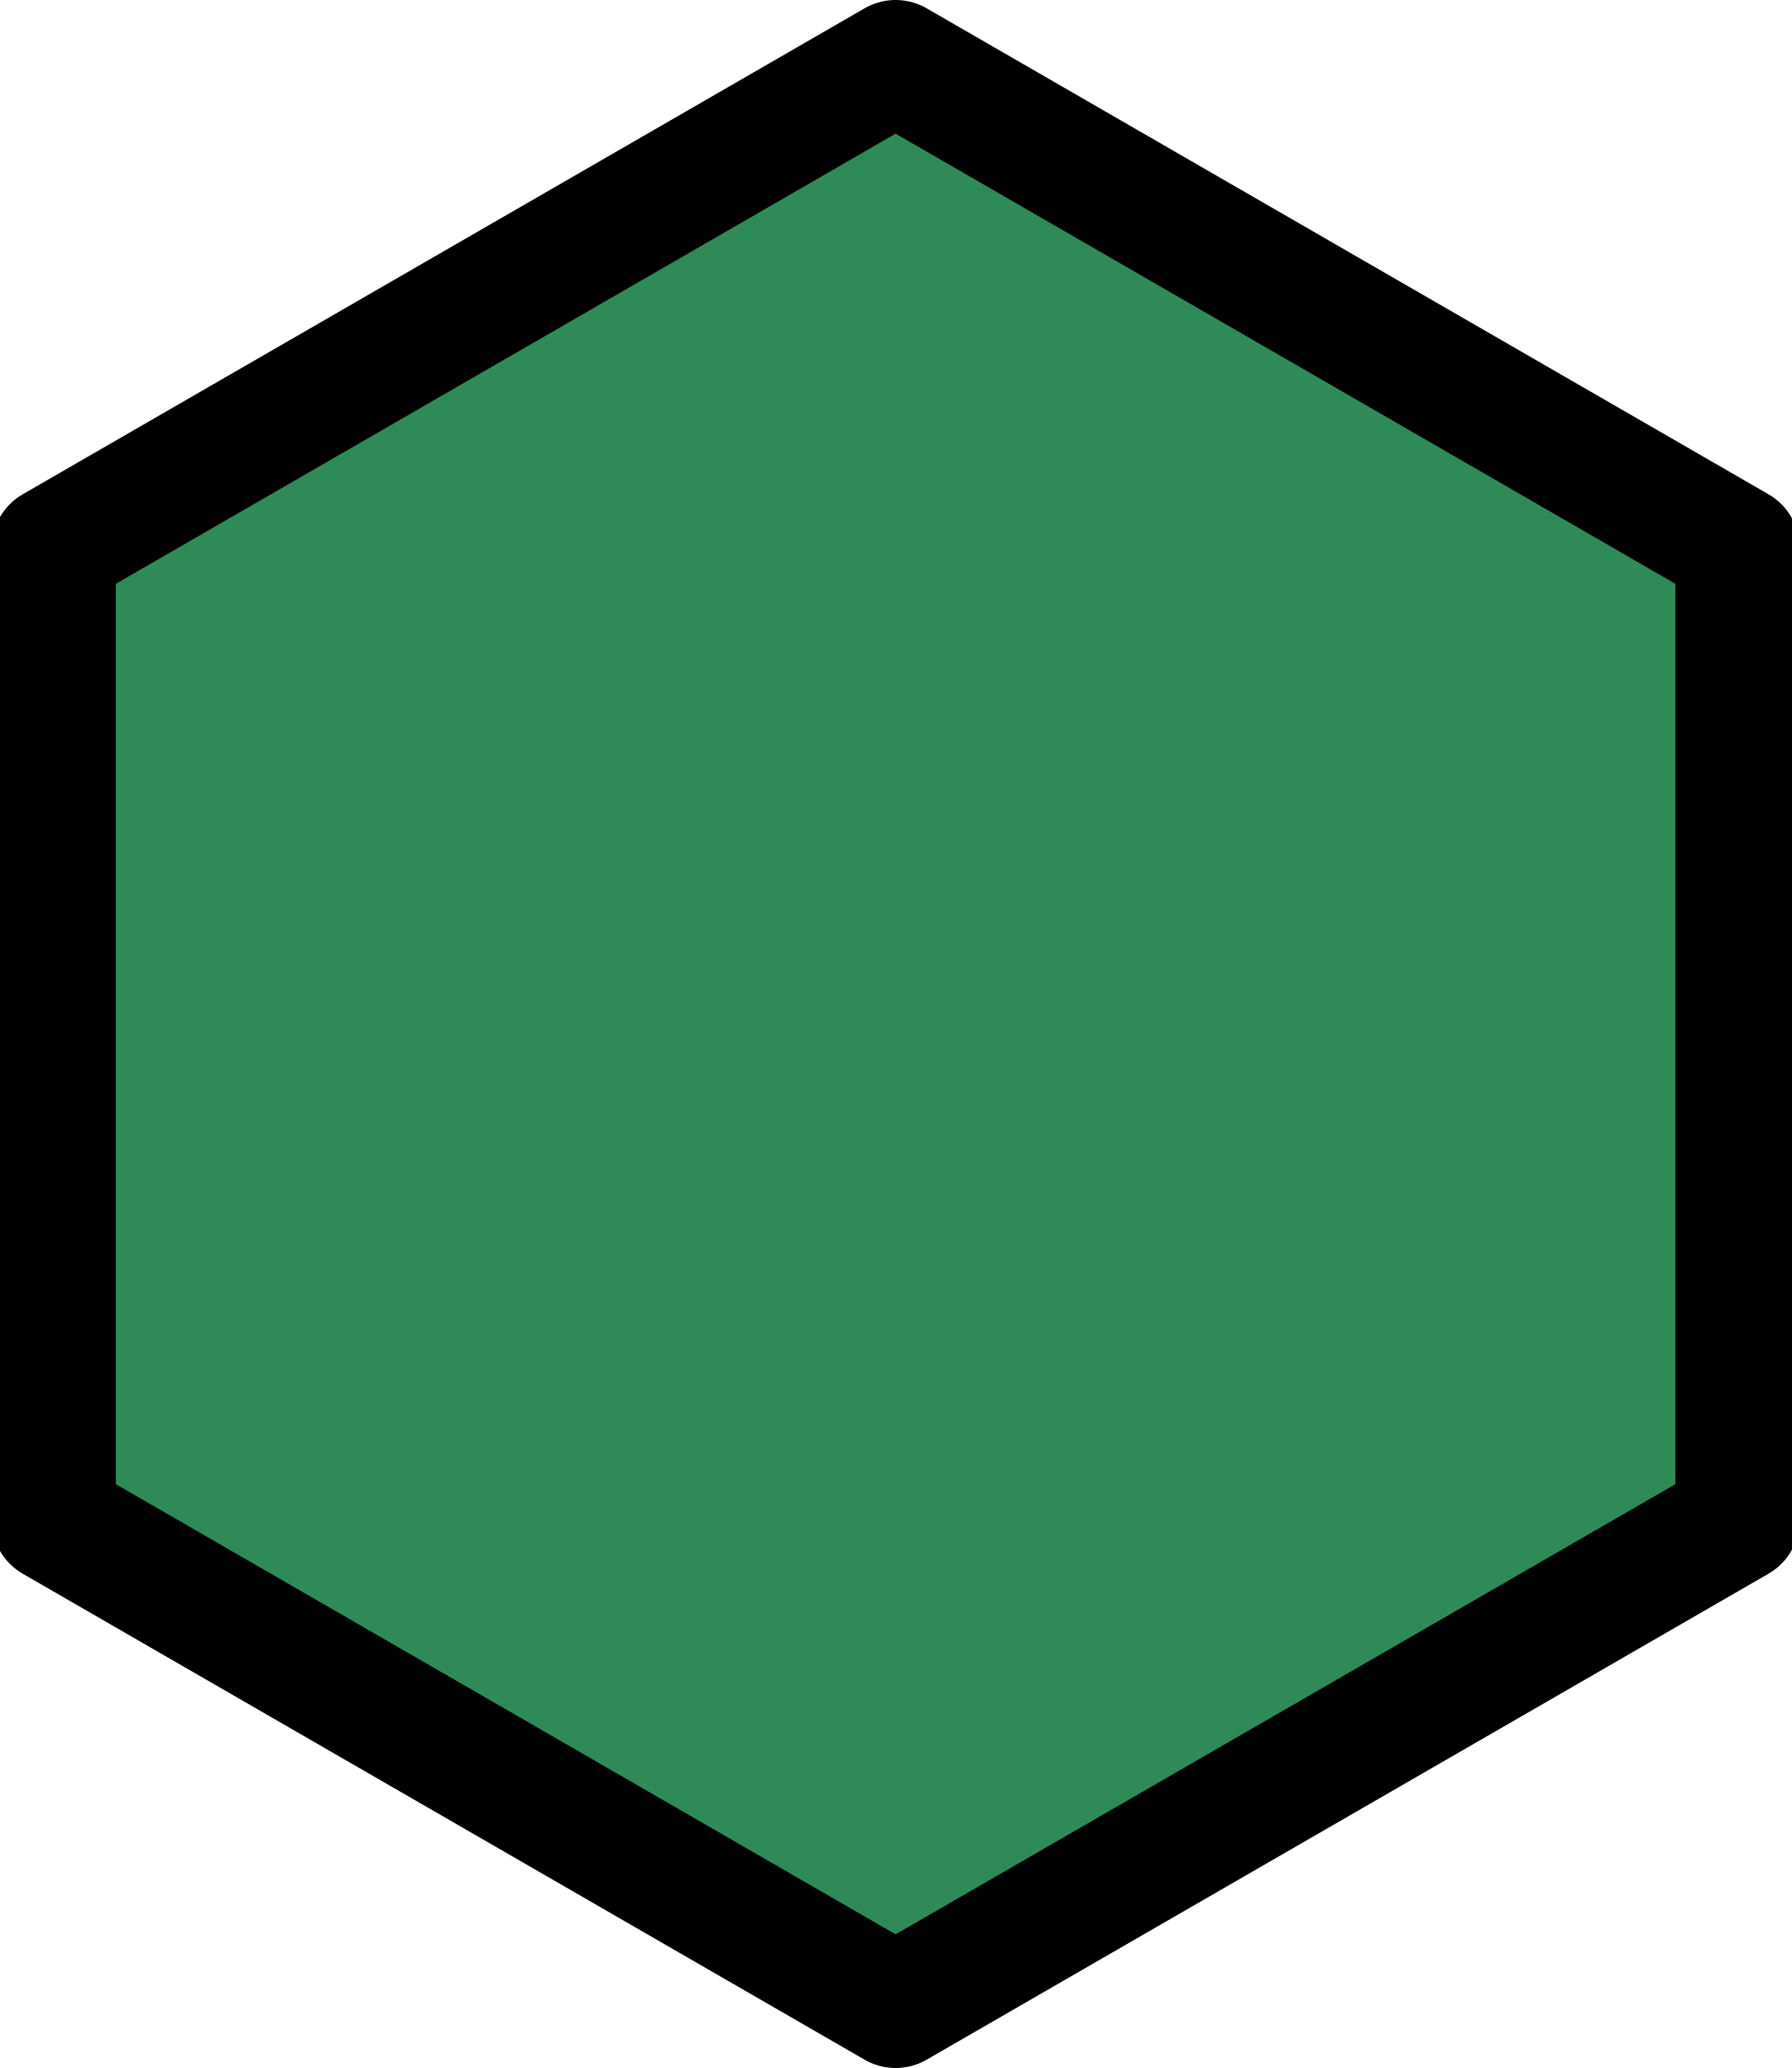
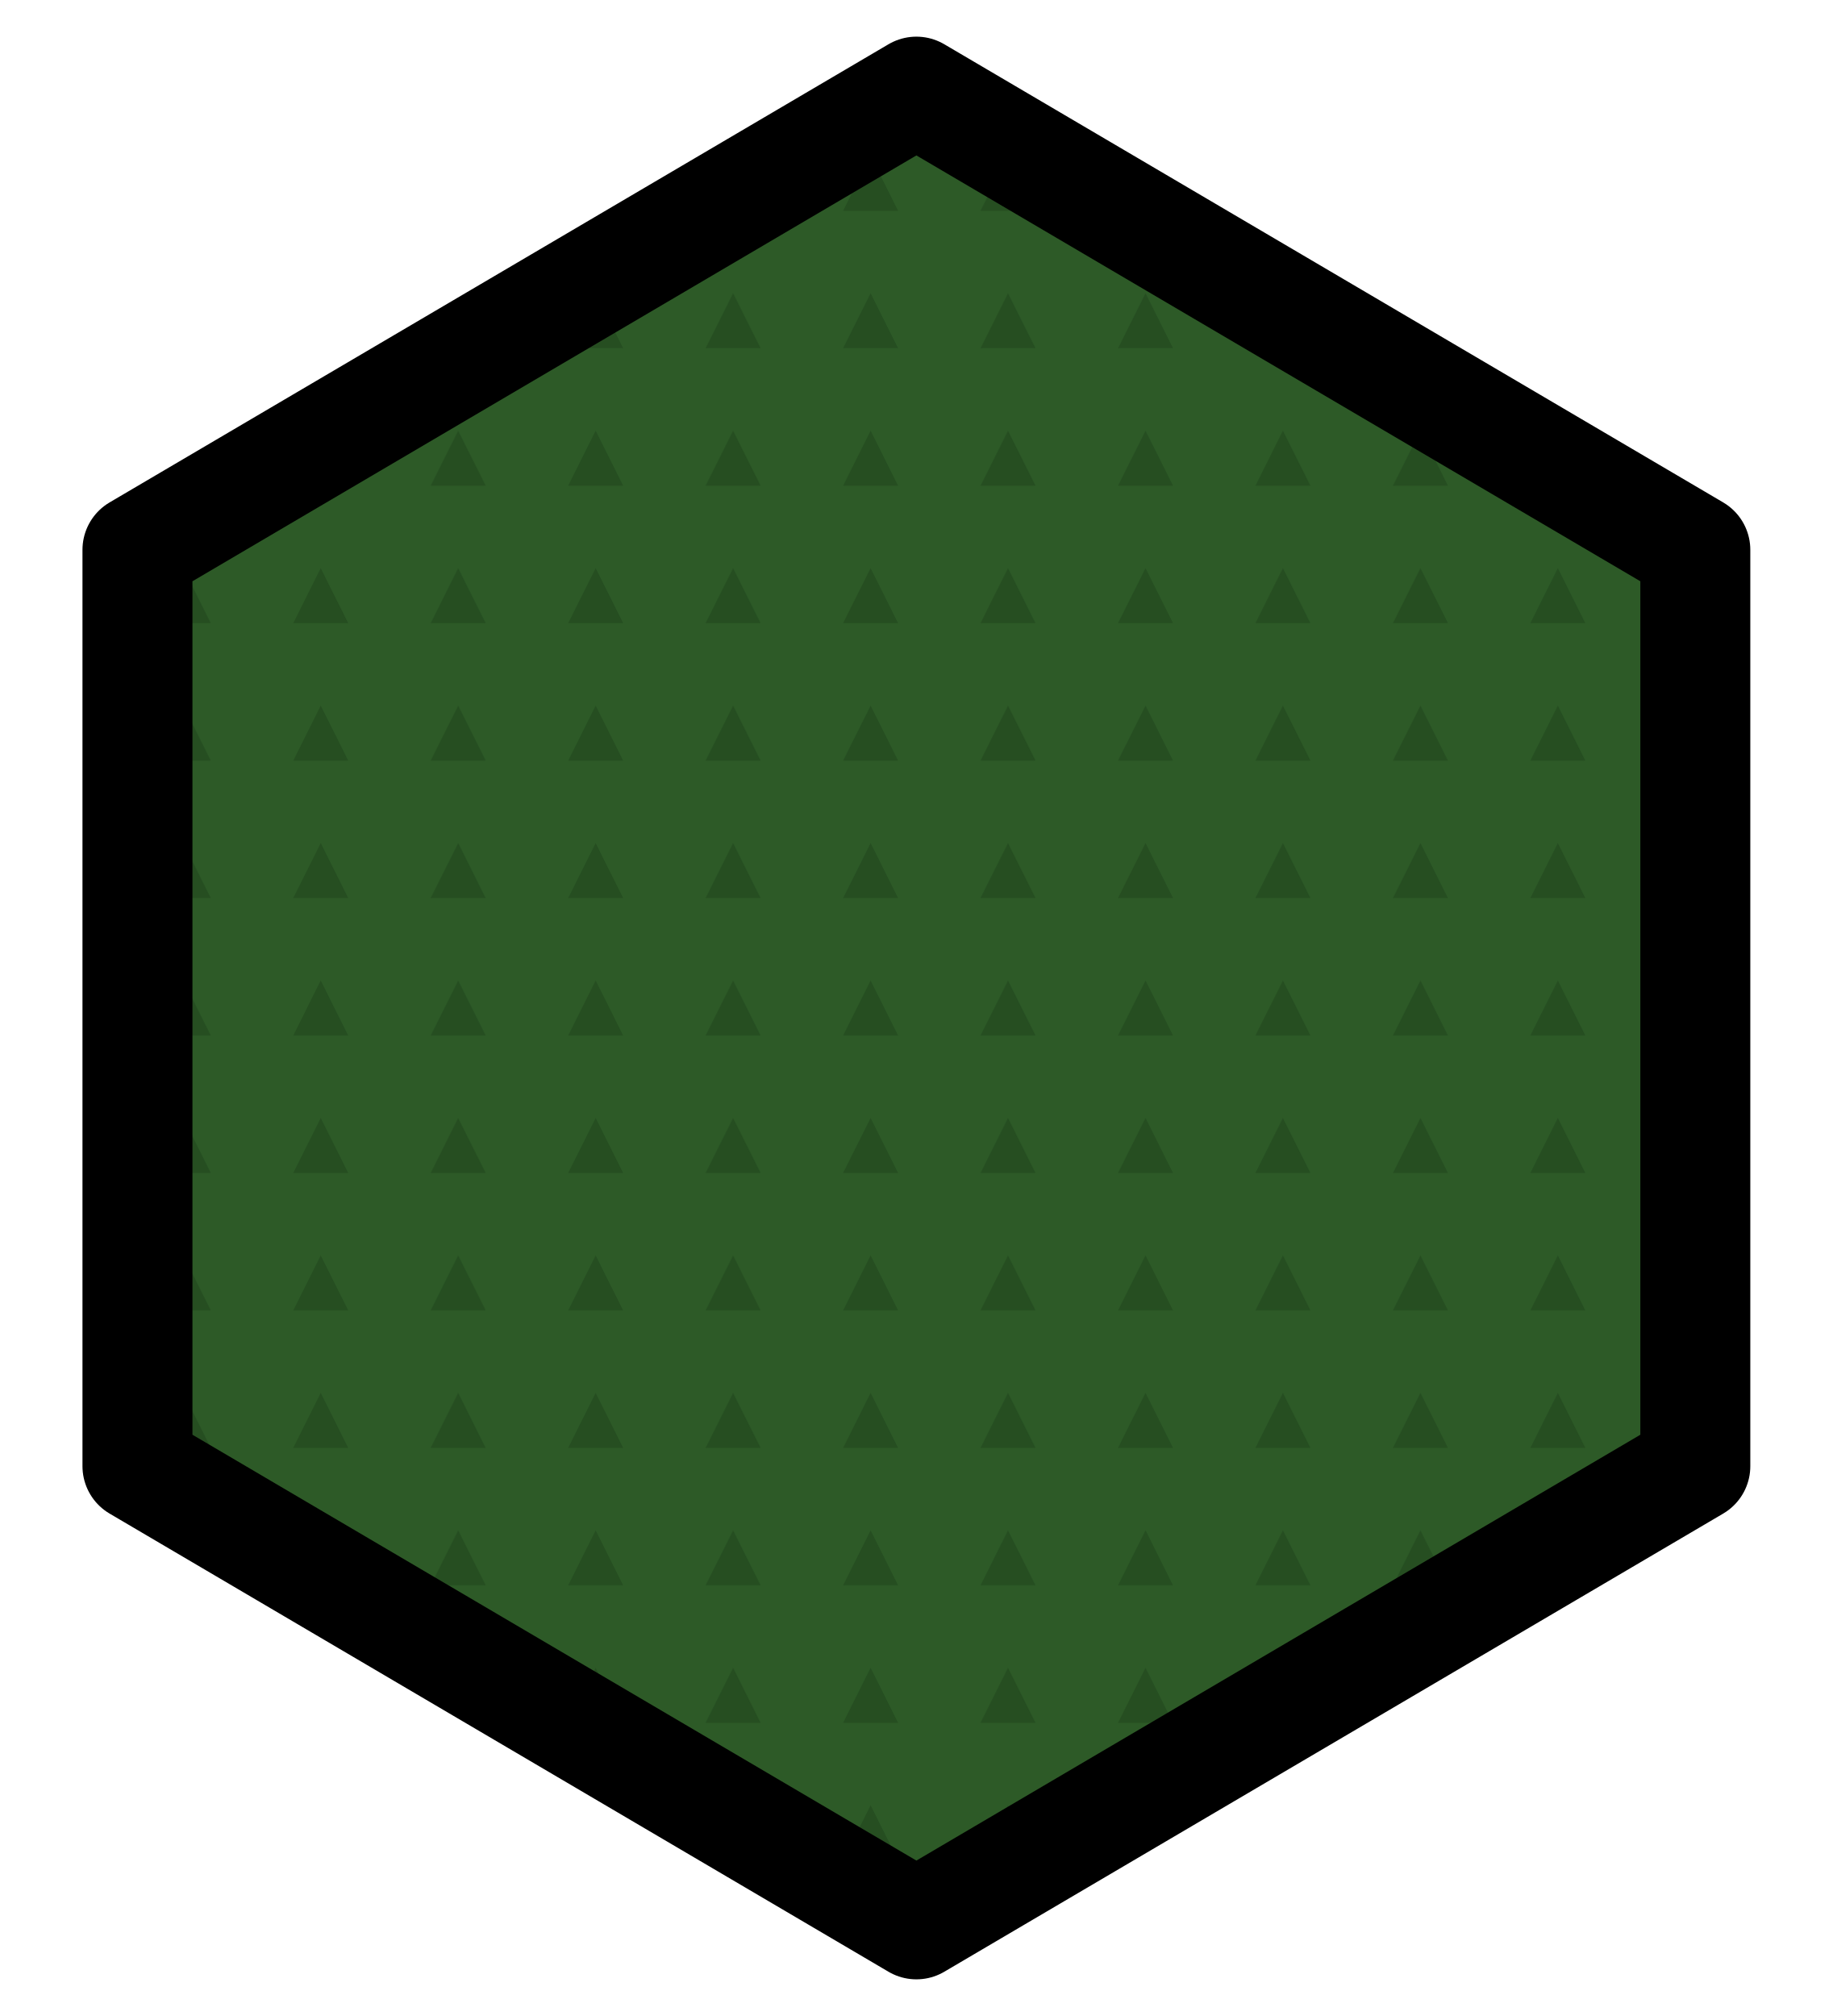
- <svg xmlns="http://www.w3.org/2000/svg" width="173.205" height="200">
-   <polygon points="168.009,53 168.009,147.0 86.603,194.0 5.196,147.0 5.196,53 86.603,6.0" fill="#2E8B57" stroke="black" stroke-width="12" stroke-linejoin="round" />
+ <svg xmlns="http://www.w3.org/2000/svg" width="200" height="220" viewBox="0 0 200 220">
+   <defs>
+     <pattern id="p_wood" width="15" height="15" patternUnits="userSpaceOnUse">
+       <path d="M5,2 L8,8 L2,8 Z" fill="#1B3B18" />
+     </pattern>
+   </defs>
+   <polygon points="100,10 185,60 185,160 100,210 15,160 15,60" fill="#2D5A27" />
+   <polygon points="100,10 185,60 185,160 100,210 15,160 15,60" fill="url(#p_wood)" fill-opacity="0.4" />
+   <polygon points="100,10 185,60 185,160 100,210 15,160 15,60" fill="none" stroke="#000" stroke-width="12" stroke-linejoin="round" />
</svg>
